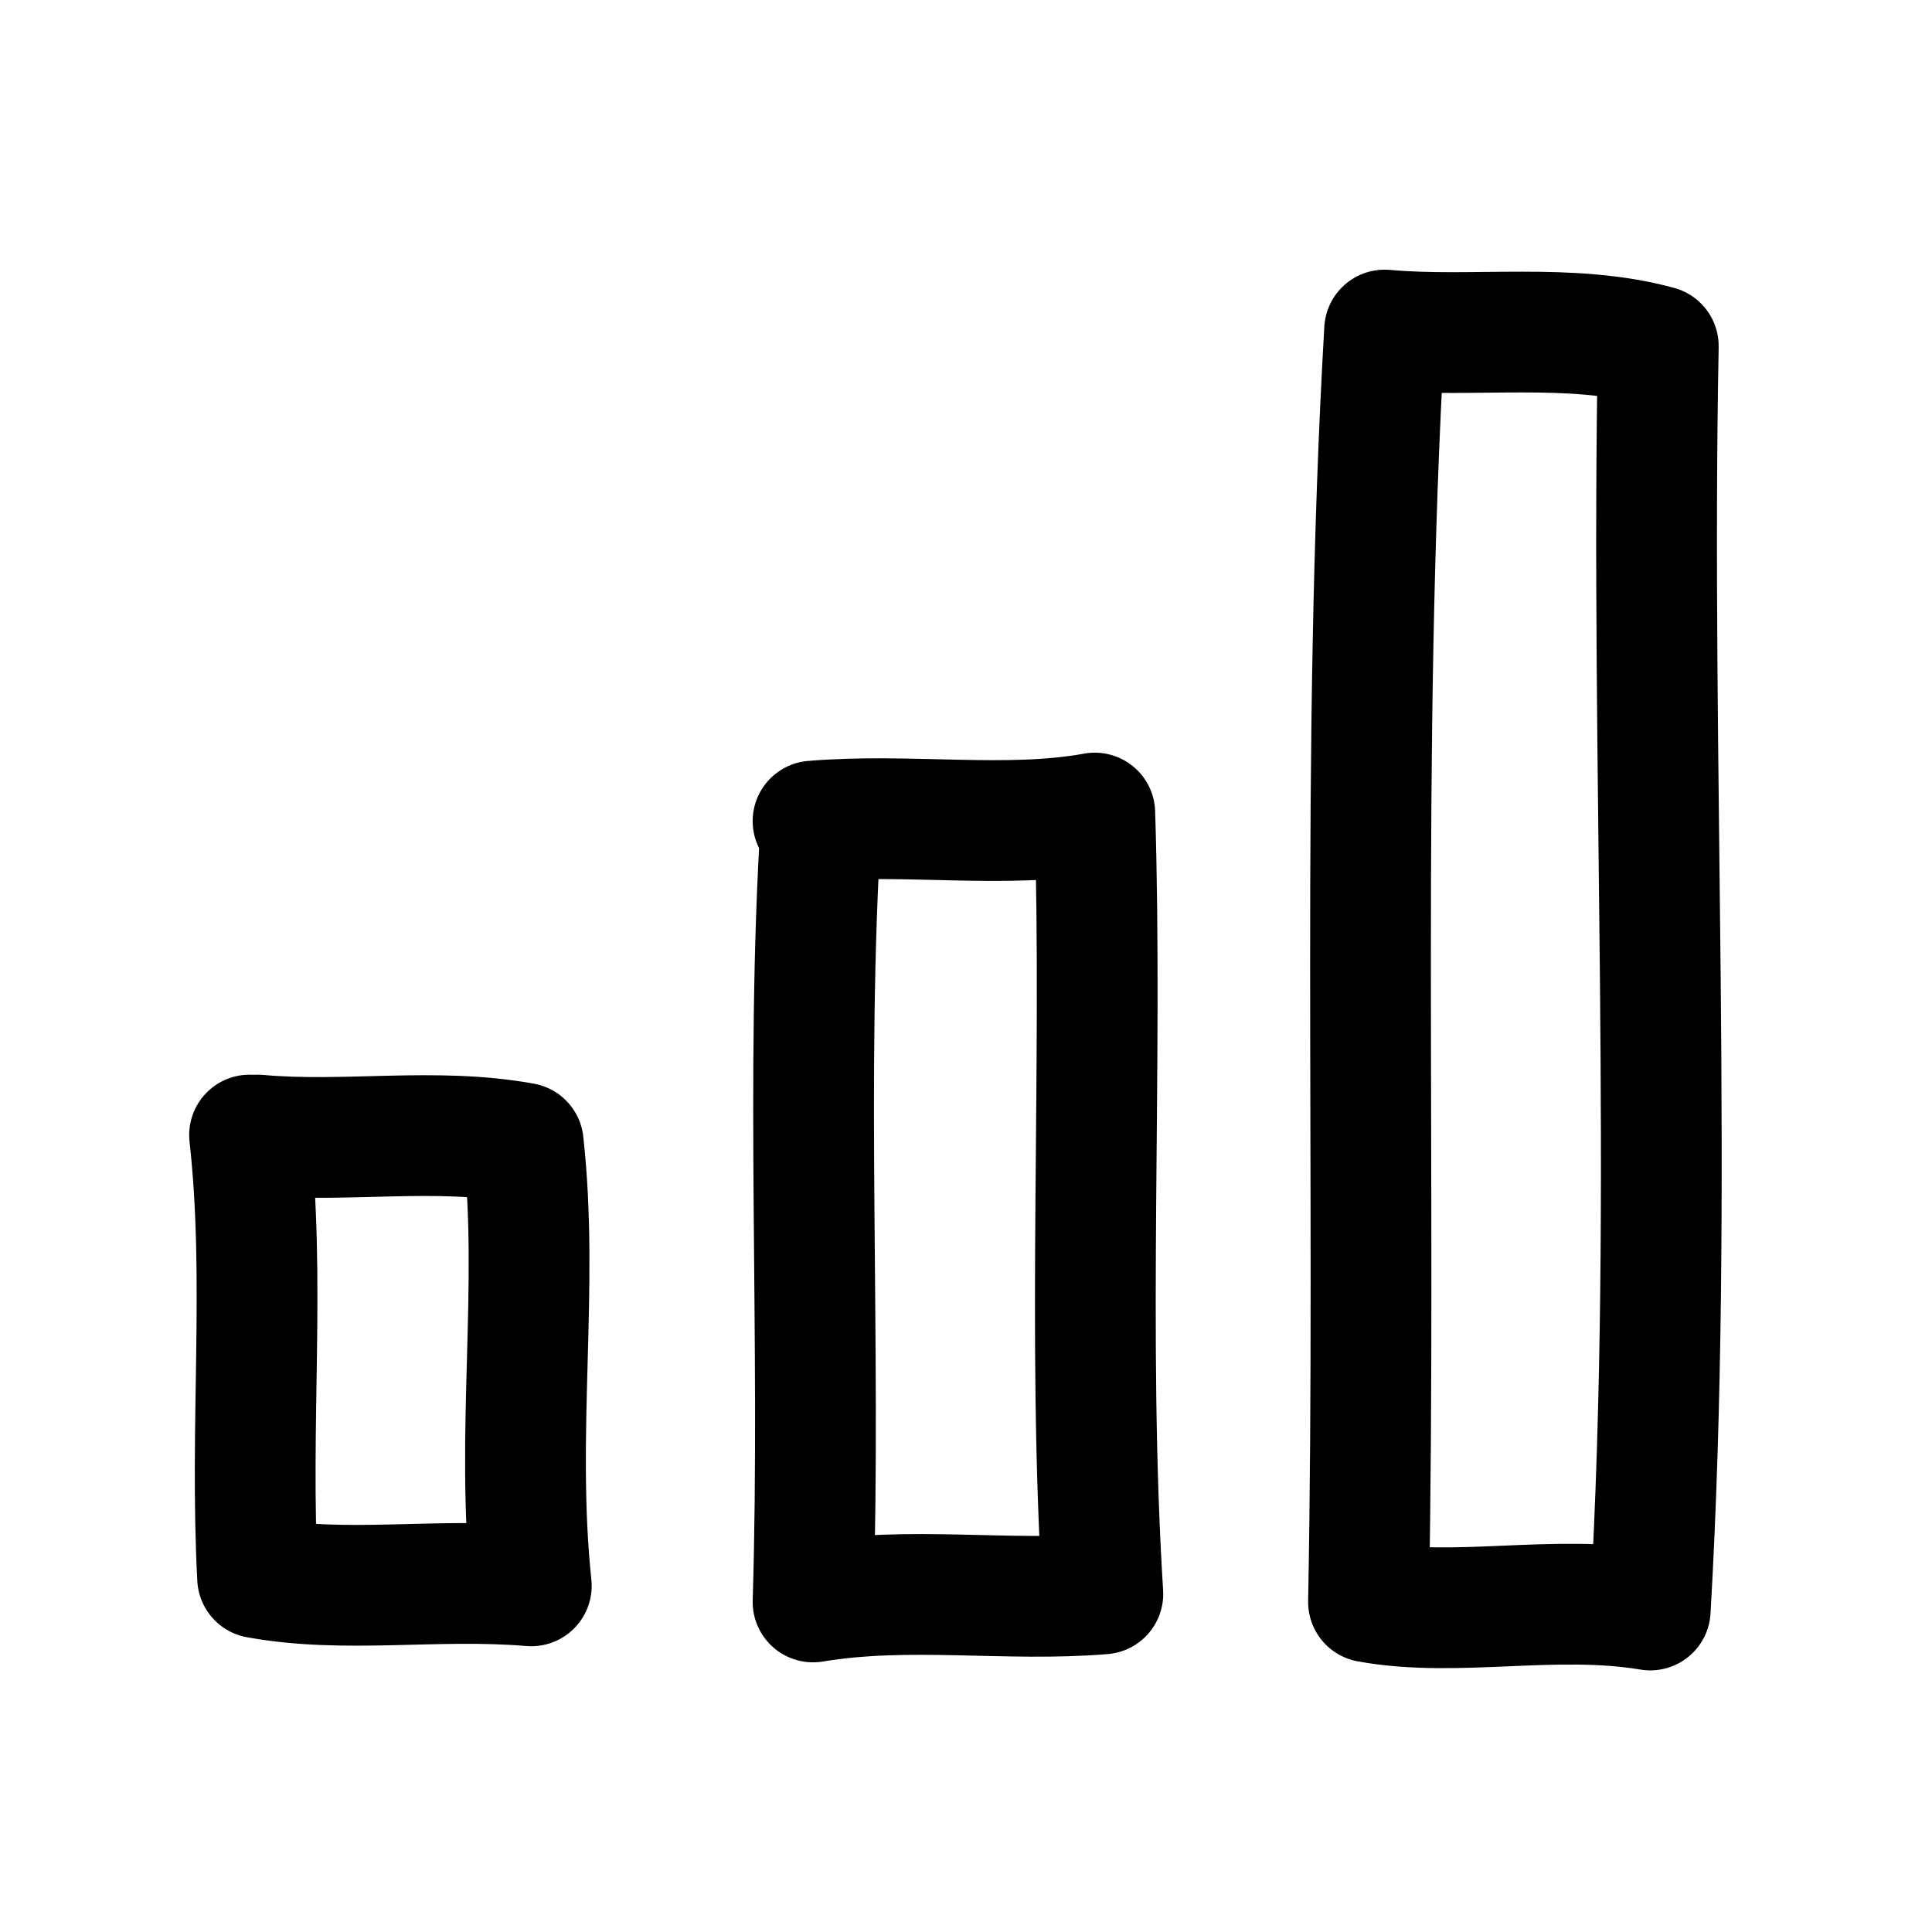
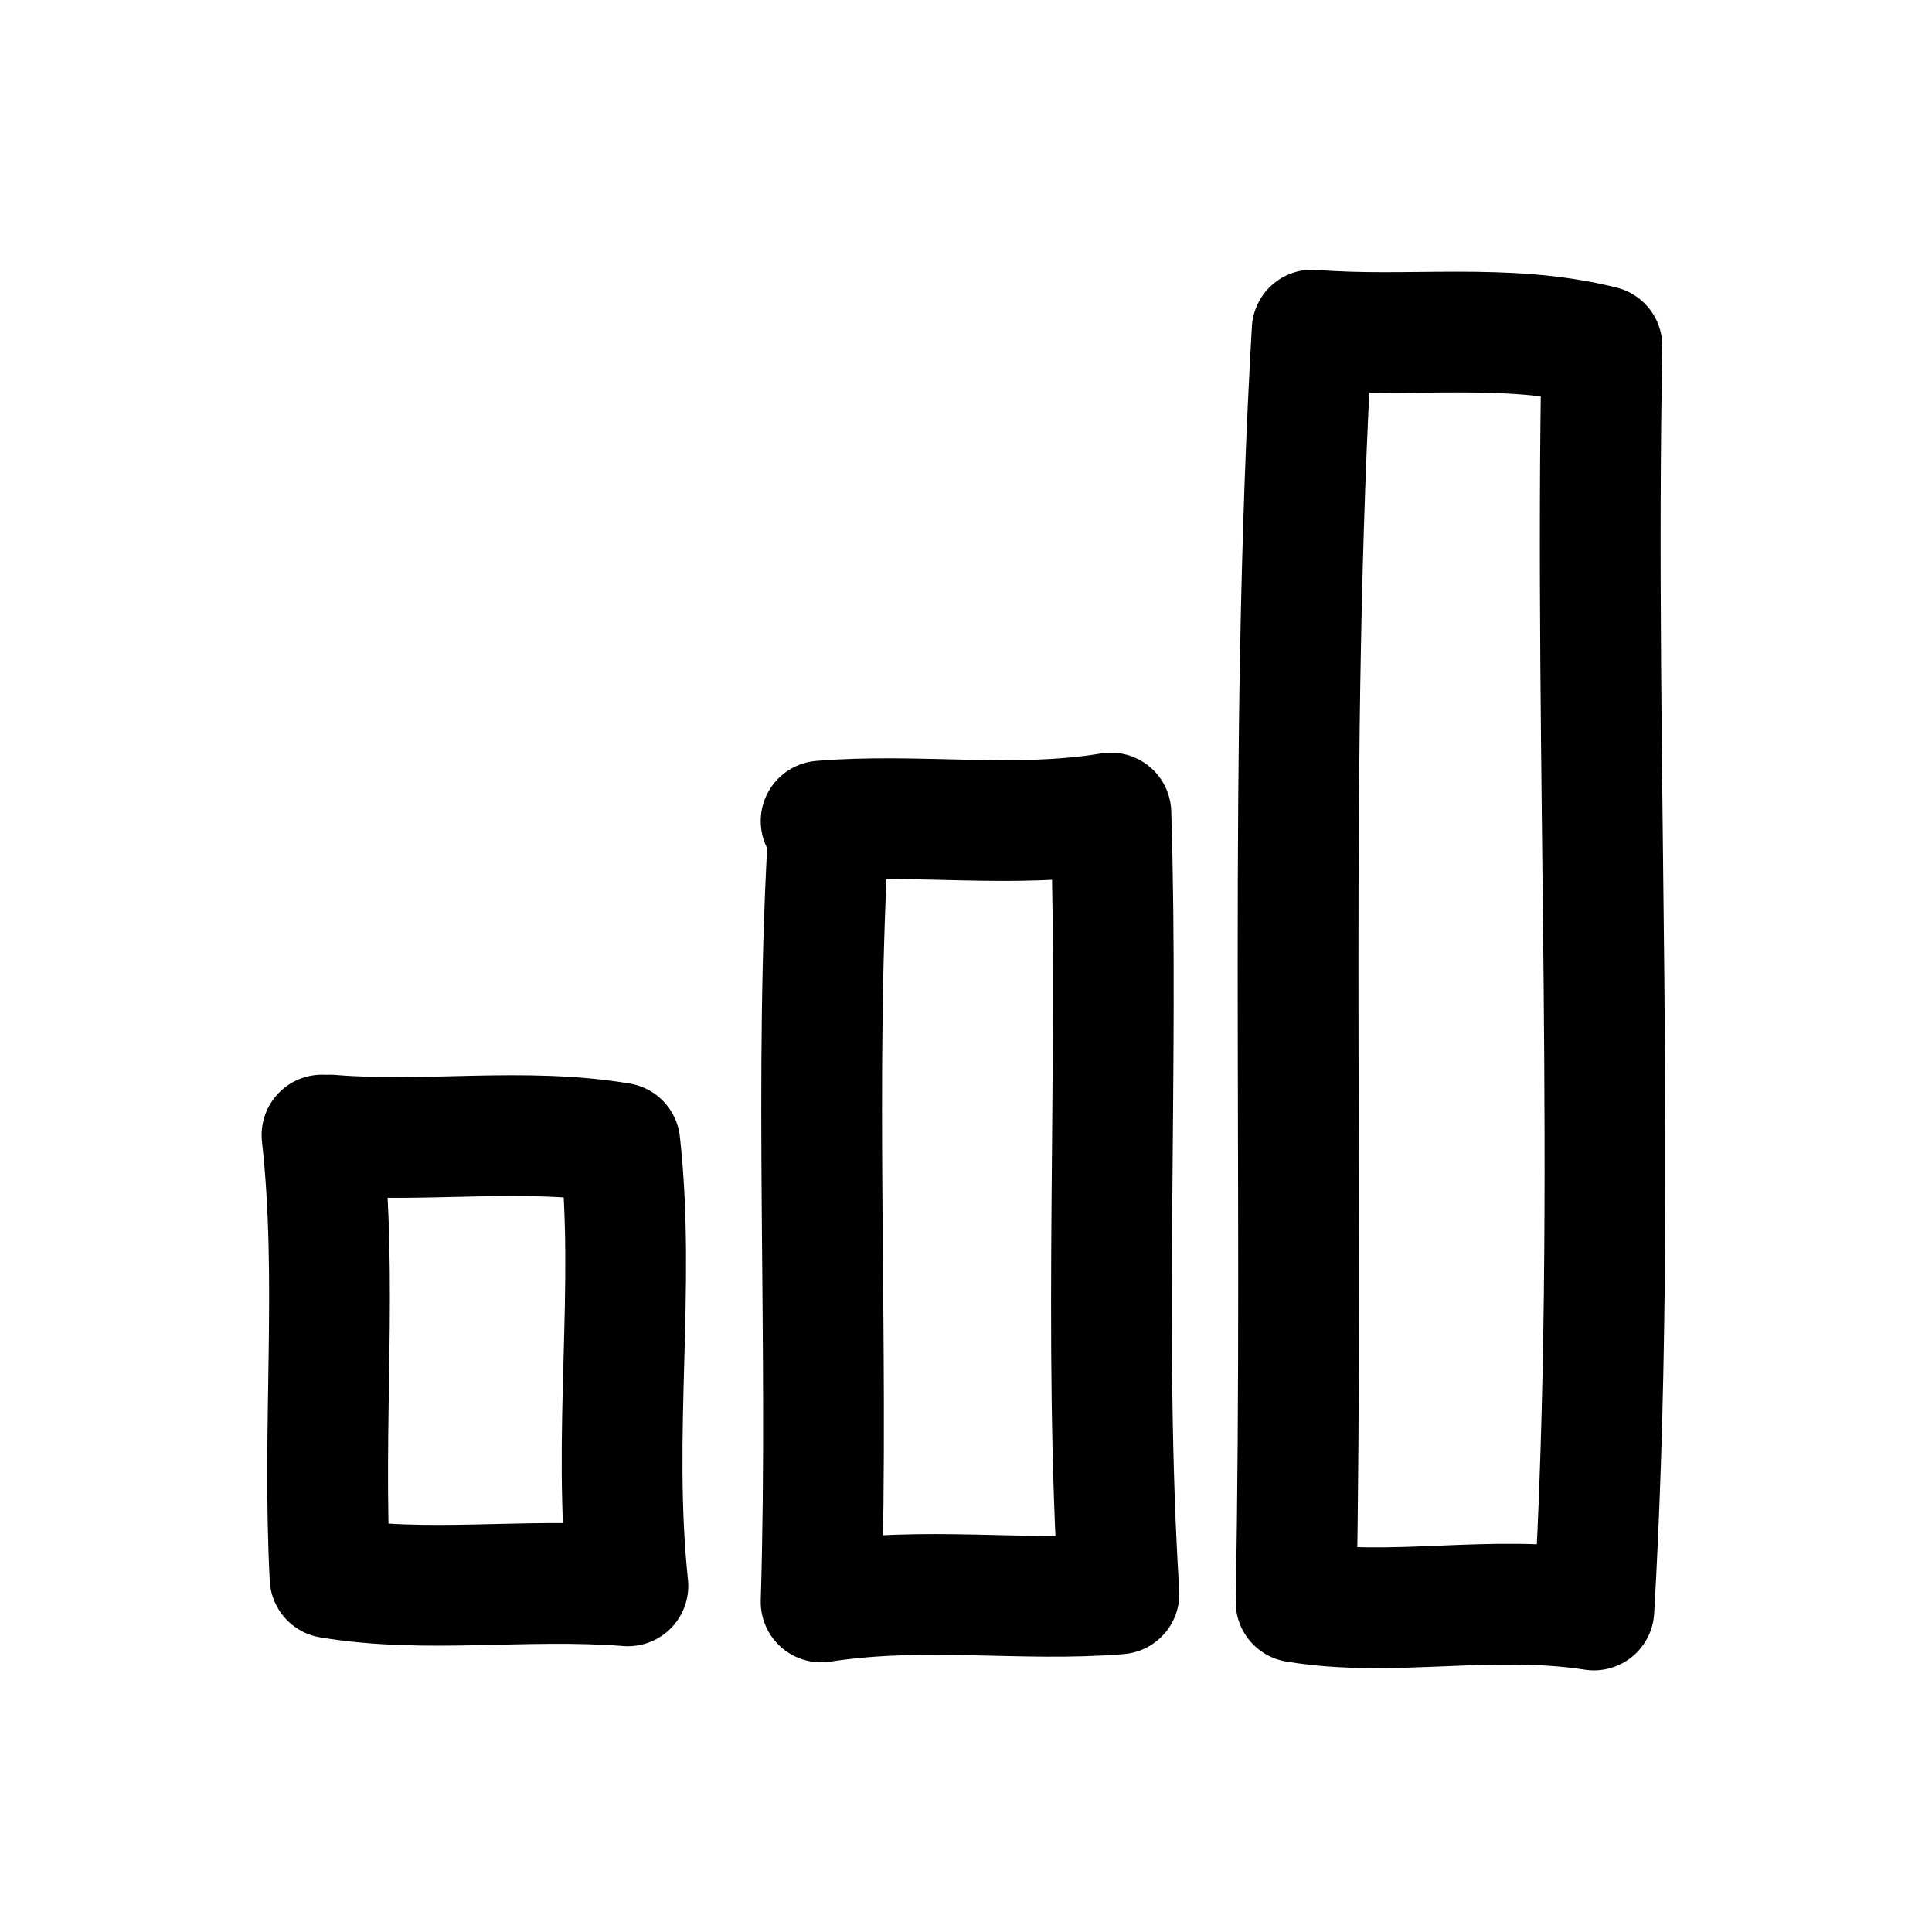
<svg xmlns="http://www.w3.org/2000/svg" width="24" height="24" viewBox="0 0 24 24" fill="none" stroke="currentColor" stroke-width="1.5" stroke-linecap="round" stroke-linejoin="round">
-   <path d="M3.2 14.1c1.1.1 2.2-.1 3.3.1.2 1.8-.1 3.6.1 5.5-1.2-.1-2.3.1-3.4-.1-.1-1.9.1-3.7-.1-5.5" />
-   <path d="M10.1 10.2c1.2-.1 2.4.1 3.5-.1.1 3.2-.1 6.5.1 9.7-1.2.1-2.4-.1-3.6.1.1-3.3-.1-6.5.1-9.7" />
-   <path d="M17.2 4.1c1.1.1 2.3-.1 3.4.2-.1 5.2.2 10.5-.1 15.7-1.2-.2-2.4.1-3.5-.1.1-5.3-.1-10.6.2-15.8" />
+   <path d="M4.1 14.1c1.2.1 2.4-.1 3.6.1.2 1.8-.1 3.6.1 5.5-1.3-.1-2.5.1-3.7-.1-.1-1.9.1-3.7-.1-5.5" />
+   <path d="M10.2 10.2c1.2-.1 2.4.1 3.6-.1.1 3.2-.1 6.5.1 9.7-1.2.1-2.4-.1-3.7.1.1-3.3-.1-6.5.1-9.7" />
+   <path d="M16.3 4.1c1.2.1 2.4-.1 3.6.2-.1 5.2.2 10.5-.1 15.7-1.3-.2-2.5.1-3.7-.1.1-5.3-.1-10.6.2-15.8" />
</svg>
